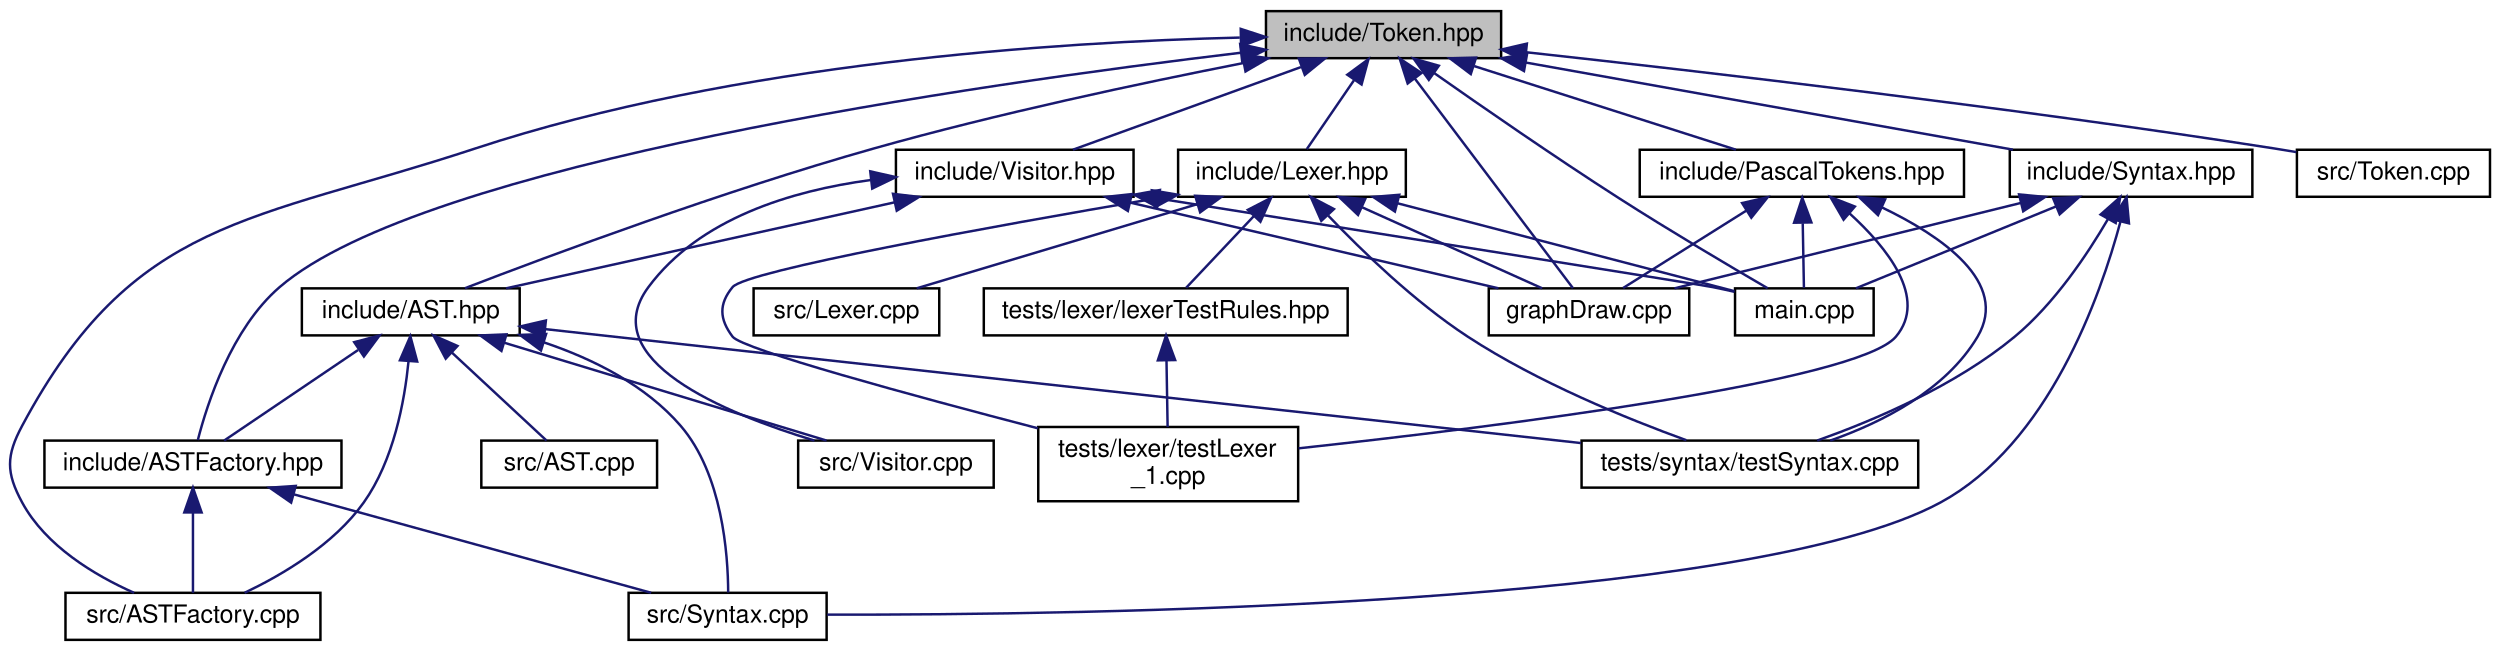
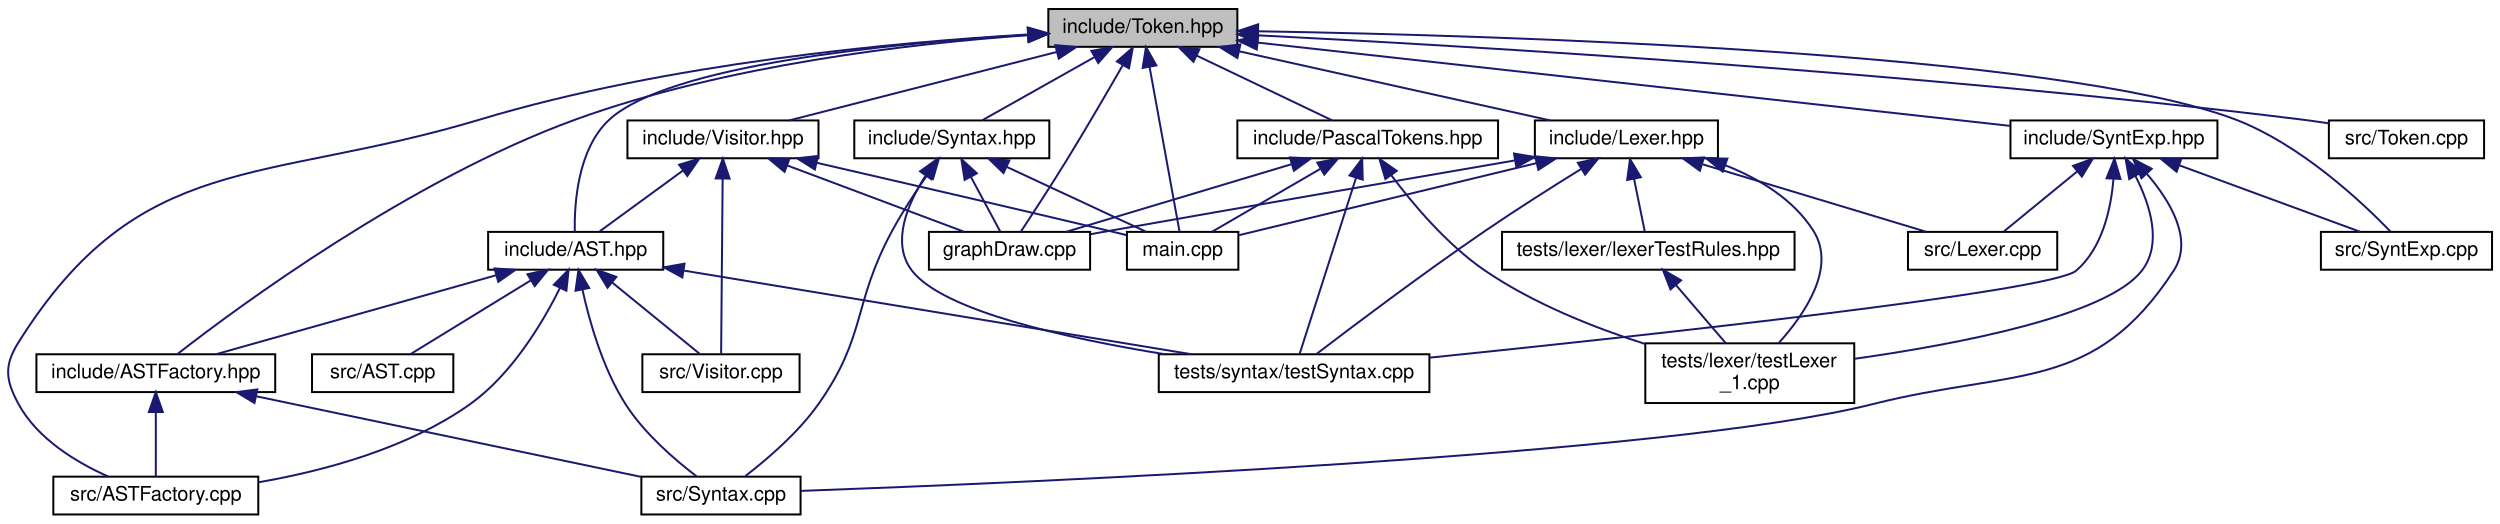
- <svg xmlns="http://www.w3.org/2000/svg" xmlns:xlink="http://www.w3.org/1999/xlink" width="1010pt" height="263pt" viewBox="0.00 0.00 1009.91 263.00">
+ <svg xmlns="http://www.w3.org/2000/svg" xmlns:xlink="http://www.w3.org/1999/xlink" width="1256pt" height="263pt" viewBox="0.00 0.00 1256.30 263.00">
  <g id="graph0" class="graph" transform="scale(1 1) rotate(0) translate(4 259)">
    <g id="node1" class="node">
      <g id="a_node1">
        <a xlink:title=" ">
-           <polygon fill="#bfbfbf" stroke="black" points="507.41,-235.5 507.41,-254.5 602.41,-254.5 602.41,-235.5 507.41,-235.5" />
-           <text text-anchor="middle" x="554.91" y="-242.5" font-family="Helvetica,sans-Serif" font-size="10.00">include/Token.hpp</text>
+           <polygon fill="#bfbfbf" stroke="black" points="522.8,-235.5 522.8,-254.5 617.8,-254.5 617.8,-235.5 522.8,-235.5" />
+           <text text-anchor="middle" x="570.3" y="-242.5" font-family="Helvetica,sans-Serif" font-size="10.00">include/Token.hpp</text>
        </a>
      </g>
    </g>
    <g id="node2" class="node">
      <g id="a_node2">
        <a xlink:href="../../d3/db4/graph_draw_8cpp.html" target="_top" xlink:title=" ">
-           <polygon fill="none" stroke="black" points="597.41,-123.5 597.41,-142.5 678.41,-142.5 678.41,-123.5 597.41,-123.5" />
-           <text text-anchor="middle" x="637.91" y="-130.5" font-family="Helvetica,sans-Serif" font-size="10.00">graphDraw.cpp</text>
+           <polygon fill="none" stroke="black" points="462.8,-123.5 462.8,-142.5 543.8,-142.5 543.8,-123.5 462.8,-123.5" />
+           <text text-anchor="middle" x="503.3" y="-130.5" font-family="Helvetica,sans-Serif" font-size="10.00">graphDraw.cpp</text>
        </a>
      </g>
    </g>
    <g id="edge1" class="edge">
-       <path fill="none" stroke="midnightblue" d="M567.53,-227.27C585.47,-203.49 617.69,-160.79 631.42,-142.59" />
-       <polygon fill="midnightblue" stroke="midnightblue" points="564.65,-225.28 561.42,-235.37 570.24,-229.49 564.65,-225.28" />
+       <path fill="none" stroke="midnightblue" d="M560.16,-226.18C552.62,-213.05 542.01,-194.8 532.3,-179 524.42,-166.17 514.9,-151.56 508.97,-142.56" />
+       <polygon fill="midnightblue" stroke="midnightblue" points="557.26,-228.15 565.26,-235.1 563.34,-224.68 557.26,-228.15" />
    </g>
    <g id="node3" class="node">
      <g id="a_node3">
        <a xlink:href="../../d4/dcb/_a_s_t_8hpp.html" target="_top" xlink:title=" ">
-           <polygon fill="none" stroke="black" points="117.91,-123.5 117.91,-142.5 205.91,-142.5 205.91,-123.5 117.91,-123.5" />
-           <text text-anchor="middle" x="161.91" y="-130.5" font-family="Helvetica,sans-Serif" font-size="10.00">include/AST.hpp</text>
+           <polygon fill="none" stroke="black" points="241.3,-123.5 241.3,-142.5 329.3,-142.5 329.3,-123.5 241.3,-123.5" />
+           <text text-anchor="middle" x="285.3" y="-130.5" font-family="Helvetica,sans-Serif" font-size="10.00">include/AST.hpp</text>
        </a>
      </g>
    </g>
    <g id="edge2" class="edge">
-       <path fill="none" stroke="midnightblue" d="M498.33,-233.54C456.69,-225.37 398.87,-213.09 348.91,-199 288.2,-181.89 218.44,-155.91 183.8,-142.57" />
-       <polygon fill="midnightblue" stroke="midnightblue" points="497.81,-237 508.29,-235.47 499.14,-230.13 497.81,-237" />
+       <path fill="none" stroke="midnightblue" d="M512.26,-241.48C442.84,-237.27 332.23,-226.37 302.3,-199 286.29,-184.36 284.57,-156.68 284.83,-142.64" />
+       <polygon fill="midnightblue" stroke="midnightblue" points="512.42,-245 522.6,-242.08 512.82,-238.01 512.42,-245" />
    </g>
    <g id="node4" class="node">
      <g id="a_node4">
        <a xlink:href="../../d4/d0d/_a_s_t_factory_8hpp.html" target="_top" xlink:title=" ">
-           <polygon fill="none" stroke="black" points="13.91,-62 13.91,-81 133.91,-81 133.91,-62 13.91,-62" />
-           <text text-anchor="middle" x="73.91" y="-69" font-family="Helvetica,sans-Serif" font-size="10.00">include/ASTFactory.hpp</text>
+           <polygon fill="none" stroke="black" points="14.3,-62 14.3,-81 134.3,-81 134.3,-62 14.3,-62" />
+           <text text-anchor="middle" x="74.3" y="-69" font-family="Helvetica,sans-Serif" font-size="10.00">include/ASTFactory.hpp</text>
        </a>
      </g>
    </g>
    <g id="edge11" class="edge">
-       <path fill="none" stroke="midnightblue" d="M497.35,-237.71C390.45,-224.96 166.86,-192.97 108.91,-143 89.45,-126.22 79.69,-96.07 75.88,-81.23" />
-       <polygon fill="midnightblue" stroke="midnightblue" points="496.98,-241.19 507.32,-238.88 497.8,-234.23 496.98,-241.19" />
+       <path fill="none" stroke="midnightblue" d="M512.58,-241.35C453.83,-237.18 360.92,-226.46 285.3,-199 202.2,-168.82 115.53,-104.74 85.4,-81.31" />
+       <polygon fill="midnightblue" stroke="midnightblue" points="512.56,-244.86 522.78,-242.03 513.03,-237.87 512.56,-244.86" />
    </g>
    <g id="node5" class="node">
      <g id="a_node5">
        <a xlink:href="../../d4/dfc/_a_s_t_factory_8cpp.html" target="_top" xlink:title=" ">
-           <polygon fill="none" stroke="black" points="22.41,-0.5 22.41,-19.5 125.41,-19.5 125.41,-0.5 22.41,-0.5" />
-           <text text-anchor="middle" x="73.91" y="-7.5" font-family="Helvetica,sans-Serif" font-size="10.00">src/ASTFactory.cpp</text>
-         </a>
-       </g>
-     </g>
-     <g id="edge36" class="edge">
-       <path fill="none" stroke="midnightblue" d="M496.83,-243.82C423.17,-242.05 293.08,-233.67 187.91,-199 97.34,-169.15 49.9,-171.07 4.91,-87 -1.59,-74.85 -1.66,-68.11 4.91,-56 14.44,-38.39 34.19,-26.59 50.12,-19.5" />
-       <polygon fill="midnightblue" stroke="midnightblue" points="497.21,-247.33 507.28,-244.04 497.35,-240.33 497.21,-247.33" />
+           <polygon fill="none" stroke="black" points="22.8,-0.5 22.8,-19.5 125.8,-19.5 125.8,-0.5 22.8,-0.5" />
+           <text text-anchor="middle" x="74.3" y="-7.5" font-family="Helvetica,sans-Serif" font-size="10.00">src/ASTFactory.cpp</text>
+         </a>
+       </g>
+     </g>
+     <g id="edge42" class="edge">
+       <path fill="none" stroke="midnightblue" d="M512.72,-241.71C445.4,-237.79 331.23,-227.24 237.3,-199 127.65,-166.04 66.17,-183.98 5.3,-87 -2.02,-75.33 -1.26,-68.11 5.3,-56 14.84,-38.39 34.58,-26.59 50.51,-19.5" />
+       <polygon fill="midnightblue" stroke="midnightblue" points="512.53,-245.21 522.71,-242.27 512.92,-238.22 512.53,-245.21" />
    </g>
    <g id="node10" class="node">
      <g id="a_node10">
        <a xlink:href="../../d5/d24/_lexer_8hpp.html" target="_top" xlink:title=" ">
-           <polygon fill="none" stroke="black" points="471.91,-179.5 471.91,-198.5 563.91,-198.5 563.91,-179.5 471.91,-179.5" />
-           <text text-anchor="middle" x="517.91" y="-186.5" font-family="Helvetica,sans-Serif" font-size="10.00">include/Lexer.hpp</text>
+           <polygon fill="none" stroke="black" points="767.3,-179.5 767.3,-198.5 859.3,-198.5 859.3,-179.5 767.3,-179.5" />
+           <text text-anchor="middle" x="813.3" y="-186.5" font-family="Helvetica,sans-Serif" font-size="10.00">include/Lexer.hpp</text>
        </a>
      </g>
    </g>
    <g id="edge12" class="edge">
-       <path fill="none" stroke="midnightblue" d="M542.96,-226.57C536.59,-217.27 529.04,-206.25 523.9,-198.75" />
-       <polygon fill="midnightblue" stroke="midnightblue" points="540.26,-228.81 548.8,-235.08 546.03,-224.86 540.26,-228.81" />
+       <path fill="none" stroke="midnightblue" d="M618.83,-233.22C664.74,-223.01 732.75,-207.9 774.98,-198.52" />
+       <polygon fill="midnightblue" stroke="midnightblue" points="617.81,-229.86 608.81,-235.44 619.33,-236.69 617.81,-229.86" />
    </g>
    <g id="node11" class="node">
      <g id="a_node11">
        <a xlink:href="../../df/d0a/main_8cpp.html" target="_top" xlink:title=" ">
-           <polygon fill="none" stroke="black" points="696.91,-123.5 696.91,-142.5 752.91,-142.5 752.91,-123.5 696.91,-123.5" />
-           <text text-anchor="middle" x="724.91" y="-130.5" font-family="Helvetica,sans-Serif" font-size="10.00">main.cpp</text>
-         </a>
-       </g>
-     </g>
-     <g id="edge35" class="edge">
-       <path fill="none" stroke="midnightblue" d="M575.28,-229.54C594.36,-216.13 623.77,-195.76 649.91,-179 670.49,-165.8 694.84,-151.41 710.09,-142.54" />
-       <polygon fill="midnightblue" stroke="midnightblue" points="573.2,-226.72 567.05,-235.35 577.24,-232.44 573.2,-226.72" />
+           <polygon fill="none" stroke="black" points="562.3,-123.5 562.3,-142.5 618.3,-142.5 618.3,-123.5 562.3,-123.5" />
+           <text text-anchor="middle" x="590.3" y="-130.5" font-family="Helvetica,sans-Serif" font-size="10.00">main.cpp</text>
+         </a>
+       </g>
+     </g>
+     <g id="edge41" class="edge">
+       <path fill="none" stroke="midnightblue" d="M573.69,-225.35C578.07,-201.25 585.52,-160.31 588.74,-142.59" />
+       <polygon fill="midnightblue" stroke="midnightblue" points="570.22,-224.9 571.87,-235.37 577.1,-226.16 570.22,-224.9" />
    </g>
    <g id="node15" class="node">
      <g id="a_node15">
        <a xlink:href="../../d8/d69/_pascal_tokens_8hpp.html" target="_top" xlink:title=" ">
-           <polygon fill="none" stroke="black" points="658.41,-179.5 658.41,-198.5 789.41,-198.5 789.41,-179.5 658.41,-179.5" />
-           <text text-anchor="middle" x="723.91" y="-186.5" font-family="Helvetica,sans-Serif" font-size="10.00">include/PascalTokens.hpp</text>
+           <polygon fill="none" stroke="black" points="617.8,-179.5 617.8,-198.5 748.8,-198.5 748.8,-179.5 617.8,-179.5" />
+           <text text-anchor="middle" x="683.3" y="-186.5" font-family="Helvetica,sans-Serif" font-size="10.00">include/PascalTokens.hpp</text>
        </a>
      </g>
    </g>
    <g id="edge20" class="edge">
-       <path fill="none" stroke="midnightblue" d="M591.51,-232.3C623.35,-222.13 668.75,-207.62 697.25,-198.52" />
-       <polygon fill="midnightblue" stroke="midnightblue" points="590.15,-229.07 581.69,-235.44 592.28,-235.73 590.15,-229.07" />
+       <path fill="none" stroke="midnightblue" d="M597.31,-231.1C618.42,-221.01 647.16,-207.27 665.48,-198.52" />
+       <polygon fill="midnightblue" stroke="midnightblue" points="595.72,-227.97 588.21,-235.44 598.74,-234.29 595.72,-227.97" />
    </g>
    <g id="node16" class="node">
      <g id="a_node16">
-         <a xlink:href="../../df/d3f/_syntax_8hpp.html" target="_top" xlink:title=" ">
-           <polygon fill="none" stroke="black" points="807.91,-179.5 807.91,-198.5 905.91,-198.5 905.91,-179.5 807.91,-179.5" />
-           <text text-anchor="middle" x="856.91" y="-186.5" font-family="Helvetica,sans-Serif" font-size="10.00">include/Syntax.hpp</text>
+         <a xlink:href="../../da/dbf/_synt_exp_8hpp.html" target="_top" xlink:title=" ">
+           <polygon fill="none" stroke="black" points="1006.3,-179.5 1006.3,-198.5 1110.3,-198.5 1110.3,-179.5 1006.3,-179.5" />
+           <text text-anchor="middle" x="1058.3" y="-186.5" font-family="Helvetica,sans-Serif" font-size="10.00">include/SyntExp.hpp</text>
        </a>
      </g>
    </g>
    <g id="edge25" class="edge">
-       <path fill="none" stroke="midnightblue" d="M612.37,-233.73C669.4,-223.53 755.8,-208.08 809.17,-198.54" />
-       <polygon fill="midnightblue" stroke="midnightblue" points="611.65,-230.3 602.43,-235.5 612.89,-237.19 611.65,-230.3" />
+       <path fill="none" stroke="midnightblue" d="M628.07,-237.61C723.83,-227.01 914.01,-205.97 1006.03,-195.78" />
+       <polygon fill="midnightblue" stroke="midnightblue" points="627.54,-234.15 617.98,-238.72 628.31,-241.1 627.54,-234.15" />
    </g>
    <g id="node17" class="node">
      <g id="a_node17">
-         <a xlink:href="../../db/d42/_visitor_8hpp.html" target="_top" xlink:title=" ">
-           <polygon fill="none" stroke="black" points="357.91,-179.5 357.91,-198.5 453.91,-198.5 453.91,-179.5 357.91,-179.5" />
-           <text text-anchor="middle" x="405.91" y="-186.5" font-family="Helvetica,sans-Serif" font-size="10.00">include/Visitor.hpp</text>
-         </a>
-       </g>
-     </g>
-     <g id="edge30" class="edge">
-       <path fill="none" stroke="midnightblue" d="M521.54,-231.91C493.52,-221.75 454.21,-207.51 429.41,-198.52" />
-       <polygon fill="midnightblue" stroke="midnightblue" points="520.7,-235.33 531.3,-235.44 523.09,-228.75 520.7,-235.33" />
+         <a xlink:href="../../d0/d66/_synt_exp_8cpp.html" target="_top" xlink:title=" ">
+           <polygon fill="none" stroke="black" points="1162.3,-123.5 1162.3,-142.5 1248.3,-142.5 1248.3,-123.5 1162.3,-123.5" />
+           <text text-anchor="middle" x="1205.3" y="-130.5" font-family="Helvetica,sans-Serif" font-size="10.00">src/SyntExp.cpp</text>
+         </a>
+       </g>
+     </g>
+     <g id="edge43" class="edge">
+       <path fill="none" stroke="midnightblue" d="M628.49,-243.31C750.86,-241.21 1030.86,-232.75 1119.3,-199 1152.18,-186.46 1183.15,-157.28 1197.28,-142.67" />
+       <polygon fill="midnightblue" stroke="midnightblue" points="628.14,-239.82 618.2,-243.48 628.26,-246.82 628.14,-239.82" />
    </g>
    <g id="node18" class="node">
      <g id="a_node18">
+         <a xlink:href="../../df/d3f/_syntax_8hpp.html" target="_top" xlink:title=" ">
+           <polygon fill="none" stroke="black" points="425.3,-179.5 425.3,-198.5 523.3,-198.5 523.3,-179.5 425.3,-179.5" />
+           <text text-anchor="middle" x="474.3" y="-186.5" font-family="Helvetica,sans-Serif" font-size="10.00">include/Syntax.hpp</text>
+         </a>
+       </g>
+     </g>
+     <g id="edge31" class="edge">
+       <path fill="none" stroke="midnightblue" d="M545.73,-230.18C528.06,-220.24 504.79,-207.15 489.69,-198.65" />
+       <polygon fill="midnightblue" stroke="midnightblue" points="544.45,-233.47 554.88,-235.32 547.88,-227.37 544.45,-233.47" />
+     </g>
+     <g id="node19" class="node">
+       <g id="a_node19">
+         <a xlink:href="../../db/d42/_visitor_8hpp.html" target="_top" xlink:title=" ">
+           <polygon fill="none" stroke="black" points="311.3,-179.5 311.3,-198.5 407.3,-198.5 407.3,-179.5 311.3,-179.5" />
+           <text text-anchor="middle" x="359.3" y="-186.5" font-family="Helvetica,sans-Serif" font-size="10.00">include/Visitor.hpp</text>
+         </a>
+       </g>
+     </g>
+     <g id="edge36" class="edge">
+       <path fill="none" stroke="midnightblue" d="M527.16,-232.96C487.31,-222.76 428.94,-207.82 392.58,-198.52" />
+       <polygon fill="midnightblue" stroke="midnightblue" points="526.31,-236.35 536.87,-235.44 528.05,-229.57 526.31,-236.35" />
+     </g>
+     <g id="node20" class="node">
+       <g id="a_node20">
        <a xlink:href="../../d1/db6/_token_8cpp.html" target="_top" xlink:title=" ">
-           <polygon fill="none" stroke="black" points="923.91,-179.5 923.91,-198.5 1001.91,-198.5 1001.91,-179.5 923.91,-179.5" />
-           <text text-anchor="middle" x="962.91" y="-186.5" font-family="Helvetica,sans-Serif" font-size="10.00">src/Token.cpp</text>
-         </a>
-       </g>
-     </g>
-     <g id="edge37" class="edge">
-       <path fill="none" stroke="midnightblue" d="M612.61,-237.88C683.84,-230.08 808.58,-215.6 914.91,-199 917.75,-198.56 920.69,-198.07 923.65,-197.56" />
-       <polygon fill="midnightblue" stroke="midnightblue" points="612.06,-234.42 602.5,-238.99 612.82,-241.38 612.06,-234.42" />
+           <polygon fill="none" stroke="black" points="1166.3,-179.5 1166.3,-198.5 1244.3,-198.5 1244.3,-179.5 1166.3,-179.5" />
+           <text text-anchor="middle" x="1205.3" y="-186.5" font-family="Helvetica,sans-Serif" font-size="10.00">src/Token.cpp</text>
+         </a>
+       </g>
+     </g>
+     <g id="edge44" class="edge">
+       <path fill="none" stroke="midnightblue" d="M628.02,-241.28C732.77,-235.96 961.03,-222.59 1152.3,-199 1156.84,-198.44 1161.58,-197.77 1166.29,-197.04" />
+       <polygon fill="midnightblue" stroke="midnightblue" points="627.79,-237.79 617.98,-241.79 628.14,-244.78 627.79,-237.79" />
    </g>
    <g id="edge3" class="edge">
-       <path fill="none" stroke="midnightblue" d="M140.63,-117.61C123.7,-106.17 100.6,-90.55 86.49,-81.01" />
-       <polygon fill="midnightblue" stroke="midnightblue" points="139.05,-120.77 149.3,-123.48 142.97,-114.97 139.05,-120.77" />
+       <path fill="none" stroke="midnightblue" d="M245.41,-120.75C204.41,-109.19 141.51,-91.45 104.48,-81.01" />
+       <polygon fill="midnightblue" stroke="midnightblue" points="244.5,-124.13 255.07,-123.48 246.4,-117.39 244.5,-124.13" />
    </g>
    <g id="edge7" class="edge">
-       <path fill="none" stroke="midnightblue" d="M161.01,-113.14C159.39,-96.71 154.96,-72.92 142.91,-56 130.88,-39.11 110.34,-26.92 94.79,-19.52" />
-       <polygon fill="midnightblue" stroke="midnightblue" points="157.52,-113.45 161.74,-123.17 164.5,-112.94 157.52,-113.45" />
+       <path fill="none" stroke="midnightblue" d="M277.45,-114.42C268.82,-97.06 253.32,-70.99 232.3,-56 200.96,-33.64 158.73,-22.35 125.82,-16.67" />
+       <polygon fill="midnightblue" stroke="midnightblue" points="274.3,-115.94 281.74,-123.49 280.63,-112.95 274.3,-115.94" />
    </g>
    <g id="node6" class="node">
      <g id="a_node6">
        <a xlink:href="../../d1/daa/_syntax_8cpp.html" target="_top" xlink:title=" ">
-           <polygon fill="none" stroke="black" points="249.91,-0.5 249.91,-19.5 329.91,-19.5 329.91,-0.5 249.91,-0.5" />
-           <text text-anchor="middle" x="289.91" y="-7.5" font-family="Helvetica,sans-Serif" font-size="10.00">src/Syntax.cpp</text>
+           <polygon fill="none" stroke="black" points="318.3,-0.5 318.3,-19.5 398.3,-19.5 398.3,-0.5 318.3,-0.5" />
+           <text text-anchor="middle" x="358.3" y="-7.5" font-family="Helvetica,sans-Serif" font-size="10.00">src/Syntax.cpp</text>
        </a>
      </g>
    </g>
    <g id="edge8" class="edge">
-       <path fill="none" stroke="midnightblue" d="M215.64,-120.7C235.55,-113.99 256.71,-103.45 270.91,-87 287.79,-67.44 290.08,-35.05 290.14,-19.65" />
-       <polygon fill="midnightblue" stroke="midnightblue" points="214.51,-117.39 206,-123.7 216.59,-124.07 214.51,-117.39" />
+       <path fill="none" stroke="midnightblue" d="M288.66,-113.61C292.2,-97.49 298.89,-73.89 310.3,-56 319.76,-41.17 335.21,-27.9 346.02,-19.68" />
+       <polygon fill="midnightblue" stroke="midnightblue" points="285.22,-112.93 286.69,-123.42 292.09,-114.31 285.22,-112.93" />
    </g>
    <g id="node7" class="node">
      <g id="a_node7">
        <a xlink:href="../../d0/d91/_a_s_t_8cpp.html" target="_top" xlink:title=" ">
-           <polygon fill="none" stroke="black" points="190.41,-62 190.41,-81 261.41,-81 261.41,-62 190.41,-62" />
-           <text text-anchor="middle" x="225.91" y="-69" font-family="Helvetica,sans-Serif" font-size="10.00">src/AST.cpp</text>
+           <polygon fill="none" stroke="black" points="152.8,-62 152.8,-81 223.8,-81 223.8,-62 152.8,-62" />
+           <text text-anchor="middle" x="188.3" y="-69" font-family="Helvetica,sans-Serif" font-size="10.00">src/AST.cpp</text>
        </a>
      </g>
    </g>
    <g id="edge6" class="edge">
-       <path fill="none" stroke="midnightblue" d="M178.42,-116.65C190.62,-105.31 206.78,-90.28 216.75,-81.01" />
-       <polygon fill="midnightblue" stroke="midnightblue" points="176.02,-114.1 171.08,-123.48 180.78,-119.23 176.02,-114.1" />
+       <path fill="none" stroke="midnightblue" d="M262.88,-118.24C244.14,-106.75 218.01,-90.72 202.17,-81.01" />
+       <polygon fill="midnightblue" stroke="midnightblue" points="261.05,-121.23 271.41,-123.48 264.71,-115.26 261.05,-121.23" />
    </g>
    <g id="node8" class="node">
      <g id="a_node8">
        <a xlink:href="../../dc/d65/_visitor_8cpp.html" target="_top" xlink:title=" ">
-           <polygon fill="none" stroke="black" points="318.41,-62 318.41,-81 397.41,-81 397.41,-62 318.41,-62" />
-           <text text-anchor="middle" x="357.91" y="-69" font-family="Helvetica,sans-Serif" font-size="10.00">src/Visitor.cpp</text>
+           <polygon fill="none" stroke="black" points="318.8,-62 318.8,-81 397.8,-81 397.8,-62 318.8,-62" />
+           <text text-anchor="middle" x="358.3" y="-69" font-family="Helvetica,sans-Serif" font-size="10.00">src/Visitor.cpp</text>
        </a>
      </g>
    </g>
    <g id="edge9" class="edge">
-       <path fill="none" stroke="midnightblue" d="M199.69,-120.53C237.79,-108.96 295.7,-91.38 329.88,-81.01" />
-       <polygon fill="midnightblue" stroke="midnightblue" points="198.54,-117.22 189.99,-123.48 200.57,-123.92 198.54,-117.22" />
+       <path fill="none" stroke="midnightblue" d="M303.74,-116.97C317.7,-105.59 336.38,-90.37 347.86,-81.01" />
+       <polygon fill="midnightblue" stroke="midnightblue" points="301.3,-114.44 295.76,-123.48 305.72,-119.87 301.3,-114.44" />
    </g>
    <g id="node9" class="node">
      <g id="a_node9">
        <a xlink:href="../../dd/de9/test_syntax_8cpp.html" target="_top" xlink:title=" ">
-           <polygon fill="none" stroke="black" points="634.91,-62 634.91,-81 770.91,-81 770.91,-62 634.91,-62" />
-           <text text-anchor="middle" x="702.91" y="-69" font-family="Helvetica,sans-Serif" font-size="10.00">tests/syntax/testSyntax.cpp</text>
+           <polygon fill="none" stroke="black" points="578.3,-62 578.3,-81 714.3,-81 714.3,-62 578.3,-62" />
+           <text text-anchor="middle" x="646.3" y="-69" font-family="Helvetica,sans-Serif" font-size="10.00">tests/syntax/testSyntax.cpp</text>
        </a>
      </g>
    </g>
    <g id="edge10" class="edge">
-       <path fill="none" stroke="midnightblue" d="M216.29,-126.02C315.58,-115.1 525.95,-91.96 634.67,-80" />
-       <polygon fill="midnightblue" stroke="midnightblue" points="215.74,-122.56 206.18,-127.13 216.5,-129.52 215.74,-122.56" />
+       <path fill="none" stroke="midnightblue" d="M339.8,-123.02C408.86,-111.64 527.01,-92.16 594.68,-81.01" />
+       <polygon fill="midnightblue" stroke="midnightblue" points="338.87,-119.62 329.57,-124.7 340,-126.53 338.87,-119.62" />
    </g>
    <g id="edge4" class="edge">
-       <path fill="none" stroke="midnightblue" d="M73.91,-51.82C73.91,-41 73.91,-27.9 73.91,-19.51" />
-       <polygon fill="midnightblue" stroke="midnightblue" points="70.41,-51.98 73.91,-61.98 77.41,-51.98 70.41,-51.98" />
+       <path fill="none" stroke="midnightblue" d="M74.3,-51.82C74.3,-41 74.3,-27.9 74.3,-19.51" />
+       <polygon fill="midnightblue" stroke="midnightblue" points="70.8,-51.98 74.3,-61.98 77.8,-51.98 70.8,-51.98" />
    </g>
    <g id="edge5" class="edge">
-       <path fill="none" stroke="midnightblue" d="M114.75,-59.25C156.71,-47.69 221.11,-29.95 259.02,-19.51" />
-       <polygon fill="midnightblue" stroke="midnightblue" points="113.57,-55.94 104.85,-61.98 115.42,-62.69 113.57,-55.94" />
+       <path fill="none" stroke="midnightblue" d="M124.6,-59.93C130.9,-58.6 137.25,-57.27 143.3,-56 204.33,-43.2 275.1,-28.4 318.28,-19.37" />
+       <polygon fill="midnightblue" stroke="midnightblue" points="123.87,-56.5 114.8,-61.98 125.31,-63.35 123.87,-56.5" />
    </g>
    <g id="edge13" class="edge">
-       <path fill="none" stroke="midnightblue" d="M546.28,-175.23C568.73,-165.13 599.44,-151.31 618.98,-142.52" />
-       <polygon fill="midnightblue" stroke="midnightblue" points="544.6,-172.15 536.92,-179.44 547.48,-178.53 544.6,-172.15" />
+       <path fill="none" stroke="midnightblue" d="M757.11,-178.39C704.44,-169.35 623.51,-155.39 553.3,-143 550.26,-142.46 547.12,-141.91 543.96,-141.34" />
+       <polygon fill="midnightblue" stroke="midnightblue" points="756.81,-181.89 767.26,-180.13 758,-174.99 756.81,-181.89" />
    </g>
    <g id="edge19" class="edge">
-       <path fill="none" stroke="midnightblue" d="M532.53,-171.92C546.1,-157.7 567.39,-137.07 588.91,-123 617.17,-104.52 653.32,-89.81 677.25,-81.14" />
-       <polygon fill="midnightblue" stroke="midnightblue" points="529.76,-169.76 525.49,-179.46 534.87,-174.54 529.76,-169.76" />
+       <path fill="none" stroke="midnightblue" d="M790.69,-174.21C776.61,-165.5 758.22,-153.87 742.3,-143 710.88,-121.54 675.04,-94.51 657.36,-81" />
+       <polygon fill="midnightblue" stroke="midnightblue" points="788.89,-177.22 799.24,-179.48 792.56,-171.26 788.89,-177.22" />
    </g>
    <g id="edge14" class="edge">
-       <path fill="none" stroke="midnightblue" d="M560.61,-176.86C601.32,-166.24 661.48,-150.55 696.58,-141.39" />
-       <polygon fill="midnightblue" stroke="midnightblue" points="559.5,-173.53 550.71,-179.44 561.27,-180.31 559.5,-173.53" />
+       <path fill="none" stroke="midnightblue" d="M768.21,-177.08C723.4,-166.23 656.09,-149.93 618.41,-140.81" />
+       <polygon fill="midnightblue" stroke="midnightblue" points="767.43,-180.49 777.97,-179.44 769.07,-173.69 767.43,-180.49" />
    </g>
    <g id="node12" class="node">
      <g id="a_node12">
        <a xlink:href="../../dd/d5d/_lexer_8cpp.html" target="_top" xlink:title="Лексер">
-           <polygon fill="none" stroke="black" points="300.41,-123.5 300.41,-142.5 375.41,-142.5 375.41,-123.5 300.41,-123.5" />
-           <text text-anchor="middle" x="337.91" y="-130.5" font-family="Helvetica,sans-Serif" font-size="10.00">src/Lexer.cpp</text>
+           <polygon fill="none" stroke="black" points="954.8,-123.5 954.8,-142.5 1029.8,-142.5 1029.8,-123.5 954.8,-123.5" />
+           <text text-anchor="middle" x="992.3" y="-130.5" font-family="Helvetica,sans-Serif" font-size="10.00">src/Lexer.cpp</text>
        </a>
      </g>
    </g>
    <g id="edge15" class="edge">
-       <path fill="none" stroke="midnightblue" d="M479.8,-176.57C445.84,-166.38 396.92,-151.7 366.29,-142.52" />
-       <polygon fill="midnightblue" stroke="midnightblue" points="478.8,-179.92 489.38,-179.44 480.81,-173.22 478.8,-179.92" />
+       <path fill="none" stroke="midnightblue" d="M851.63,-176.44C885.38,-166.26 933.75,-151.66 964.07,-142.52" />
+       <polygon fill="midnightblue" stroke="midnightblue" points="850.23,-173.2 841.67,-179.44 852.25,-179.91 850.23,-173.2" />
    </g>
    <g id="node13" class="node">
      <g id="a_node13">
        <a xlink:href="../../dd/d68/lexer_test_rules_8hpp.html" target="_top" xlink:title=" ">
-           <polygon fill="none" stroke="black" points="393.41,-123.5 393.41,-142.5 540.41,-142.5 540.41,-123.5 393.41,-123.5" />
-           <text text-anchor="middle" x="466.91" y="-130.5" font-family="Helvetica,sans-Serif" font-size="10.00">tests/lexer/lexerTestRules.hpp</text>
+           <polygon fill="none" stroke="black" points="750.8,-123.5 750.8,-142.5 897.8,-142.5 897.8,-123.5 750.8,-123.5" />
+           <text text-anchor="middle" x="824.3" y="-130.5" font-family="Helvetica,sans-Serif" font-size="10.00">tests/lexer/lexerTestRules.hpp</text>
        </a>
      </g>
    </g>
    <g id="edge16" class="edge">
-       <path fill="none" stroke="midnightblue" d="M502.53,-171.72C493.54,-162.2 482.55,-150.56 475.17,-142.75" />
-       <polygon fill="midnightblue" stroke="midnightblue" points="500.07,-174.22 509.48,-179.08 505.16,-169.41 500.07,-174.22" />
+       <path fill="none" stroke="midnightblue" d="M817.15,-169.1C818.98,-160.14 821.07,-149.86 822.52,-142.75" />
+       <polygon fill="midnightblue" stroke="midnightblue" points="813.69,-168.59 815.12,-179.08 820.55,-169.98 813.69,-168.59" />
    </g>
    <g id="node14" class="node">
      <g id="a_node14">
        <a xlink:href="../../d0/d0f/test_lexer__1_8cpp.html" target="_top" xlink:title="Тесты для лексера">
-           <polygon fill="none" stroke="black" points="415.41,-56.5 415.41,-86.5 520.41,-86.5 520.41,-56.5 415.41,-56.5" />
-           <text text-anchor="start" x="423.41" y="-74.5" font-family="Helvetica,sans-Serif" font-size="10.00">tests/lexer/testLexer</text>
-           <text text-anchor="middle" x="467.91" y="-63.5" font-family="Helvetica,sans-Serif" font-size="10.00">_1.cpp</text>
+           <polygon fill="none" stroke="black" points="822.8,-56.5 822.8,-86.5 927.8,-86.5 927.8,-56.5 822.8,-56.5" />
+           <text text-anchor="start" x="830.8" y="-74.5" font-family="Helvetica,sans-Serif" font-size="10.00">tests/lexer/testLexer</text>
+           <text text-anchor="middle" x="875.3" y="-63.5" font-family="Helvetica,sans-Serif" font-size="10.00">_1.cpp</text>
        </a>
      </g>
    </g>
    <g id="edge18" class="edge">
-       <path fill="none" stroke="midnightblue" d="M461.61,-178.62C396.46,-167.49 297.33,-149.61 291.91,-143 286.27,-136.13 286.56,-130.1 291.91,-123 295.77,-117.87 364.8,-99.12 415.24,-85.97" />
-       <polygon fill="midnightblue" stroke="midnightblue" points="461.31,-182.12 471.76,-180.34 462.48,-175.21 461.31,-182.12" />
+       <path fill="none" stroke="midnightblue" d="M862.87,-176.04C879.95,-169.29 897.29,-158.89 907.3,-143 918.91,-124.58 903.01,-101.24 889.77,-86.58" />
+       <polygon fill="midnightblue" stroke="midnightblue" points="861.68,-172.75 853.45,-179.43 864.04,-179.34 861.68,-172.75" />
    </g>
    <g id="edge17" class="edge">
-       <path fill="none" stroke="midnightblue" d="M467.22,-113.23C467.37,-104.59 467.54,-94.5 467.67,-86.52" />
-       <polygon fill="midnightblue" stroke="midnightblue" points="463.72,-113.42 467.05,-123.48 470.72,-113.54 463.72,-113.42" />
+       <path fill="none" stroke="midnightblue" d="M838.18,-115.81C846.03,-106.65 855.76,-95.3 863.28,-86.52" />
+       <polygon fill="midnightblue" stroke="midnightblue" points="835.46,-113.6 831.61,-123.48 840.78,-118.16 835.46,-113.6" />
    </g>
    <g id="edge21" class="edge">
-       <path fill="none" stroke="midnightblue" d="M701.45,-173.9C685.68,-164 665.09,-151.07 651.69,-142.65" />
-       <polygon fill="midnightblue" stroke="midnightblue" points="699.76,-176.97 710.09,-179.32 703.48,-171.04 699.76,-176.97" />
+       <path fill="none" stroke="midnightblue" d="M645.2,-176.57C611.24,-166.38 562.31,-151.7 531.69,-142.52" />
+       <polygon fill="midnightblue" stroke="midnightblue" points="644.2,-179.92 654.78,-179.44 646.21,-173.22 644.2,-179.92" />
    </g>
    <g id="edge24" class="edge">
-       <path fill="none" stroke="midnightblue" d="M756.12,-175.27C780.52,-163.58 807.81,-144.81 794.91,-123 782.1,-101.36 756.37,-88.38 735.36,-81" />
-       <polygon fill="midnightblue" stroke="midnightblue" points="754.67,-172.09 747,-179.39 757.56,-178.46 754.67,-172.09" />
+       <path fill="none" stroke="midnightblue" d="M677.38,-169.5C669.29,-144.26 655.12,-100.02 649.12,-81.28" />
+       <polygon fill="midnightblue" stroke="midnightblue" points="674.14,-170.86 680.52,-179.32 680.8,-168.73 674.14,-170.86" />
    </g>
    <g id="edge22" class="edge">
-       <path fill="none" stroke="midnightblue" d="M724.26,-168.8C724.43,-159.91 724.61,-149.78 724.74,-142.75" />
-       <polygon fill="midnightblue" stroke="midnightblue" points="720.76,-169.02 724.07,-179.08 727.76,-169.15 720.76,-169.02" />
+       <path fill="none" stroke="midnightblue" d="M659.5,-174.18C642.38,-164.24 619.84,-151.15 605.21,-142.65" />
+       <polygon fill="midnightblue" stroke="midnightblue" points="657.96,-177.33 668.36,-179.32 661.47,-171.28 657.96,-177.33" />
    </g>
    <g id="edge23" class="edge">
-       <path fill="none" stroke="midnightblue" d="M743.09,-172.86C758.28,-159.05 774.96,-138.49 761.91,-123 746.53,-104.76 600.99,-86.62 520.62,-77.88" />
-       <polygon fill="midnightblue" stroke="midnightblue" points="740.76,-170.24 735.44,-179.41 745.31,-175.56 740.76,-170.24" />
+       <path fill="none" stroke="midnightblue" d="M695.05,-171.1C705.87,-156.62 723.11,-136.08 742.3,-123 766.59,-106.45 797.03,-94.37 822.67,-86.19" />
+       <polygon fill="midnightblue" stroke="midnightblue" points="692.2,-169.06 689.18,-179.22 697.88,-173.16 692.2,-169.06" />
+     </g>
+     <g id="edge28" class="edge">
+       <path fill="none" stroke="midnightblue" d="M1074.92,-171.58C1086.57,-158.01 1098.4,-138.53 1088.3,-123 1048.28,-61.45 1008.48,-73.99 937.3,-56 834.91,-30.12 512.34,-16.46 398.54,-12.35" />
+       <polygon fill="midnightblue" stroke="midnightblue" points="1072.12,-169.46 1067.89,-179.17 1077.25,-174.21 1072.12,-169.46" />
+     </g>
+     <g id="edge30" class="edge">
+       <path fill="none" stroke="midnightblue" d="M1058.08,-169.16C1056.83,-154.32 1052.55,-134.32 1039.3,-123 1027.09,-112.57 823.56,-90.48 714.34,-79.3" />
+       <polygon fill="midnightblue" stroke="midnightblue" points="1054.59,-169.44 1058.55,-179.26 1061.58,-169.11 1054.59,-169.44" />
    </g>
    <g id="edge26" class="edge">
-       <path fill="none" stroke="midnightblue" d="M812.39,-177.02C771.02,-166.82 710.26,-151.84 672.45,-142.52" />
-       <polygon fill="midnightblue" stroke="midnightblue" points="811.66,-180.45 822.21,-179.44 813.33,-173.65 811.66,-180.45" />
-     </g>
-     <g id="edge28" class="edge">
-       <path fill="none" stroke="midnightblue" d="M852.65,-169.57C844.51,-139.19 823.53,-79.64 779.91,-56 702.64,-14.13 433.06,-10.5 330.2,-10.68" />
-       <polygon fill="midnightblue" stroke="midnightblue" points="849.27,-170.46 855.09,-179.32 856.06,-168.77 849.27,-170.46" />
+       <path fill="none" stroke="midnightblue" d="M1039.75,-172.82C1027.92,-163.15 1013.02,-150.95 1003.1,-142.83" />
+       <polygon fill="midnightblue" stroke="midnightblue" points="1037.74,-175.7 1047.7,-179.32 1042.18,-170.28 1037.74,-175.7" />
    </g>
    <g id="edge29" class="edge">
-       <path fill="none" stroke="midnightblue" d="M847.59,-170.52C839.26,-156.23 825.93,-136.3 809.91,-123 786.04,-103.19 753.1,-89.18 730.1,-81.02" />
-       <polygon fill="midnightblue" stroke="midnightblue" points="844.59,-172.33 852.52,-179.35 850.7,-168.91 844.59,-172.33" />
+       <path fill="none" stroke="midnightblue" d="M1069.05,-170.69C1076.33,-156.51 1082.88,-136.63 1072.3,-123 1054.72,-100.34 980.08,-86.1 927.91,-78.72" />
+       <polygon fill="midnightblue" stroke="midnightblue" points="1065.97,-169.02 1064.09,-179.45 1072.06,-172.47 1065.97,-169.02" />
    </g>
    <g id="edge27" class="edge">
-       <path fill="none" stroke="midnightblue" d="M826.69,-175.64C801.92,-165.5 767.51,-151.43 745.72,-142.52" />
-       <polygon fill="midnightblue" stroke="midnightblue" points="825.41,-178.9 835.99,-179.44 828.06,-172.42 825.41,-178.9" />
-     </g>
-     <g id="edge31" class="edge">
-       <path fill="none" stroke="midnightblue" d="M452.51,-177.15C496.34,-166.95 561.08,-151.88 601.32,-142.52" />
-       <polygon fill="midnightblue" stroke="midnightblue" points="451.61,-173.77 442.67,-179.44 453.2,-180.59 451.61,-173.77" />
+       <path fill="none" stroke="midnightblue" d="M1091.23,-175.91C1118.86,-165.75 1157.65,-151.51 1182.12,-142.52" />
+       <polygon fill="midnightblue" stroke="midnightblue" points="1089.78,-172.71 1081.6,-179.44 1092.19,-179.28 1089.78,-172.71" />
    </g>
    <g id="edge32" class="edge">
-       <path fill="none" stroke="midnightblue" d="M357.47,-177.28C311.37,-167.08 242.88,-151.92 200.39,-142.52" />
-       <polygon fill="midnightblue" stroke="midnightblue" points="356.72,-180.7 367.24,-179.44 358.24,-173.87 356.72,-180.7" />
+       <path fill="none" stroke="midnightblue" d="M483.98,-169.98C488.9,-160.82 494.66,-150.09 498.6,-142.75" />
+       <polygon fill="midnightblue" stroke="midnightblue" points="480.74,-168.62 479.09,-179.08 486.91,-171.93 480.74,-168.62" />
    </g>
    <g id="edge34" class="edge">
-       <path fill="none" stroke="midnightblue" d="M347.69,-186.27C315.71,-181.97 278.47,-170.74 257.91,-143 236.28,-113.82 288.16,-92.17 325,-81" />
-       <polygon fill="midnightblue" stroke="midnightblue" points="347.53,-189.78 357.86,-187.44 348.33,-182.82 347.53,-189.78" />
+       <path fill="none" stroke="midnightblue" d="M461.88,-171C456.15,-162.77 449.49,-152.6 444.3,-143 424.34,-106.03 431.55,-90.32 407.3,-56 397.04,-41.47 381.39,-28.14 370.55,-19.82" />
+       <polygon fill="midnightblue" stroke="midnightblue" points="459.17,-173.22 467.82,-179.34 464.87,-169.16 459.17,-173.22" />
+     </g>
+     <g id="edge35" class="edge">
+       <path fill="none" stroke="midnightblue" d="M461.17,-170.81C452.13,-156.74 443.54,-136.96 454.3,-123 469.93,-102.73 532.03,-88.99 581.43,-81.01" />
+       <polygon fill="midnightblue" stroke="midnightblue" points="458.37,-172.92 466.97,-179.11 464.11,-168.91 458.37,-172.92" />
    </g>
    <g id="edge33" class="edge">
-       <path fill="none" stroke="midnightblue" d="M464.2,-178.76C545.17,-165.91 682.44,-144.1 687.91,-143 690.76,-142.43 693.72,-141.78 696.68,-141.11" />
-       <polygon fill="midnightblue" stroke="midnightblue" points="463.46,-175.33 454.13,-180.35 464.56,-182.24 463.46,-175.33" />
+       <path fill="none" stroke="midnightblue" d="M502.02,-175.1C523.69,-165.01 553.2,-151.27 572.01,-142.52" />
+       <polygon fill="midnightblue" stroke="midnightblue" points="500.27,-172.05 492.68,-179.44 503.23,-178.4 500.27,-172.05" />
+     </g>
+     <g id="edge37" class="edge">
+       <path fill="none" stroke="midnightblue" d="M391.55,-175.91C418.63,-165.75 456.62,-151.51 480.59,-142.52" />
+       <polygon fill="midnightblue" stroke="midnightblue" points="390.25,-172.66 382.12,-179.44 392.71,-179.21 390.25,-172.66" />
+     </g>
+     <g id="edge38" class="edge">
+       <path fill="none" stroke="midnightblue" d="M339.27,-173.38C325.89,-163.62 308.74,-151.11 297.41,-142.83" />
+       <polygon fill="midnightblue" stroke="midnightblue" points="337.27,-176.26 347.41,-179.32 341.4,-170.6 337.27,-176.26" />
+     </g>
+     <g id="edge40" class="edge">
+       <path fill="none" stroke="midnightblue" d="M359.14,-169.16C358.92,-143.87 358.54,-99.94 358.38,-81.28" />
+       <polygon fill="midnightblue" stroke="midnightblue" points="355.64,-169.35 359.23,-179.32 362.64,-169.29 355.64,-169.35" />
+     </g>
+     <g id="edge39" class="edge">
+       <path fill="none" stroke="midnightblue" d="M406.36,-177.23C445.66,-168.2 503.17,-154.91 553.3,-143 556.13,-142.33 559.08,-141.62 562.03,-140.91" />
+       <polygon fill="midnightblue" stroke="midnightblue" points="405.49,-173.84 396.52,-179.49 407.05,-180.66 405.49,-173.84" />
    </g>
  </g>
</svg>
